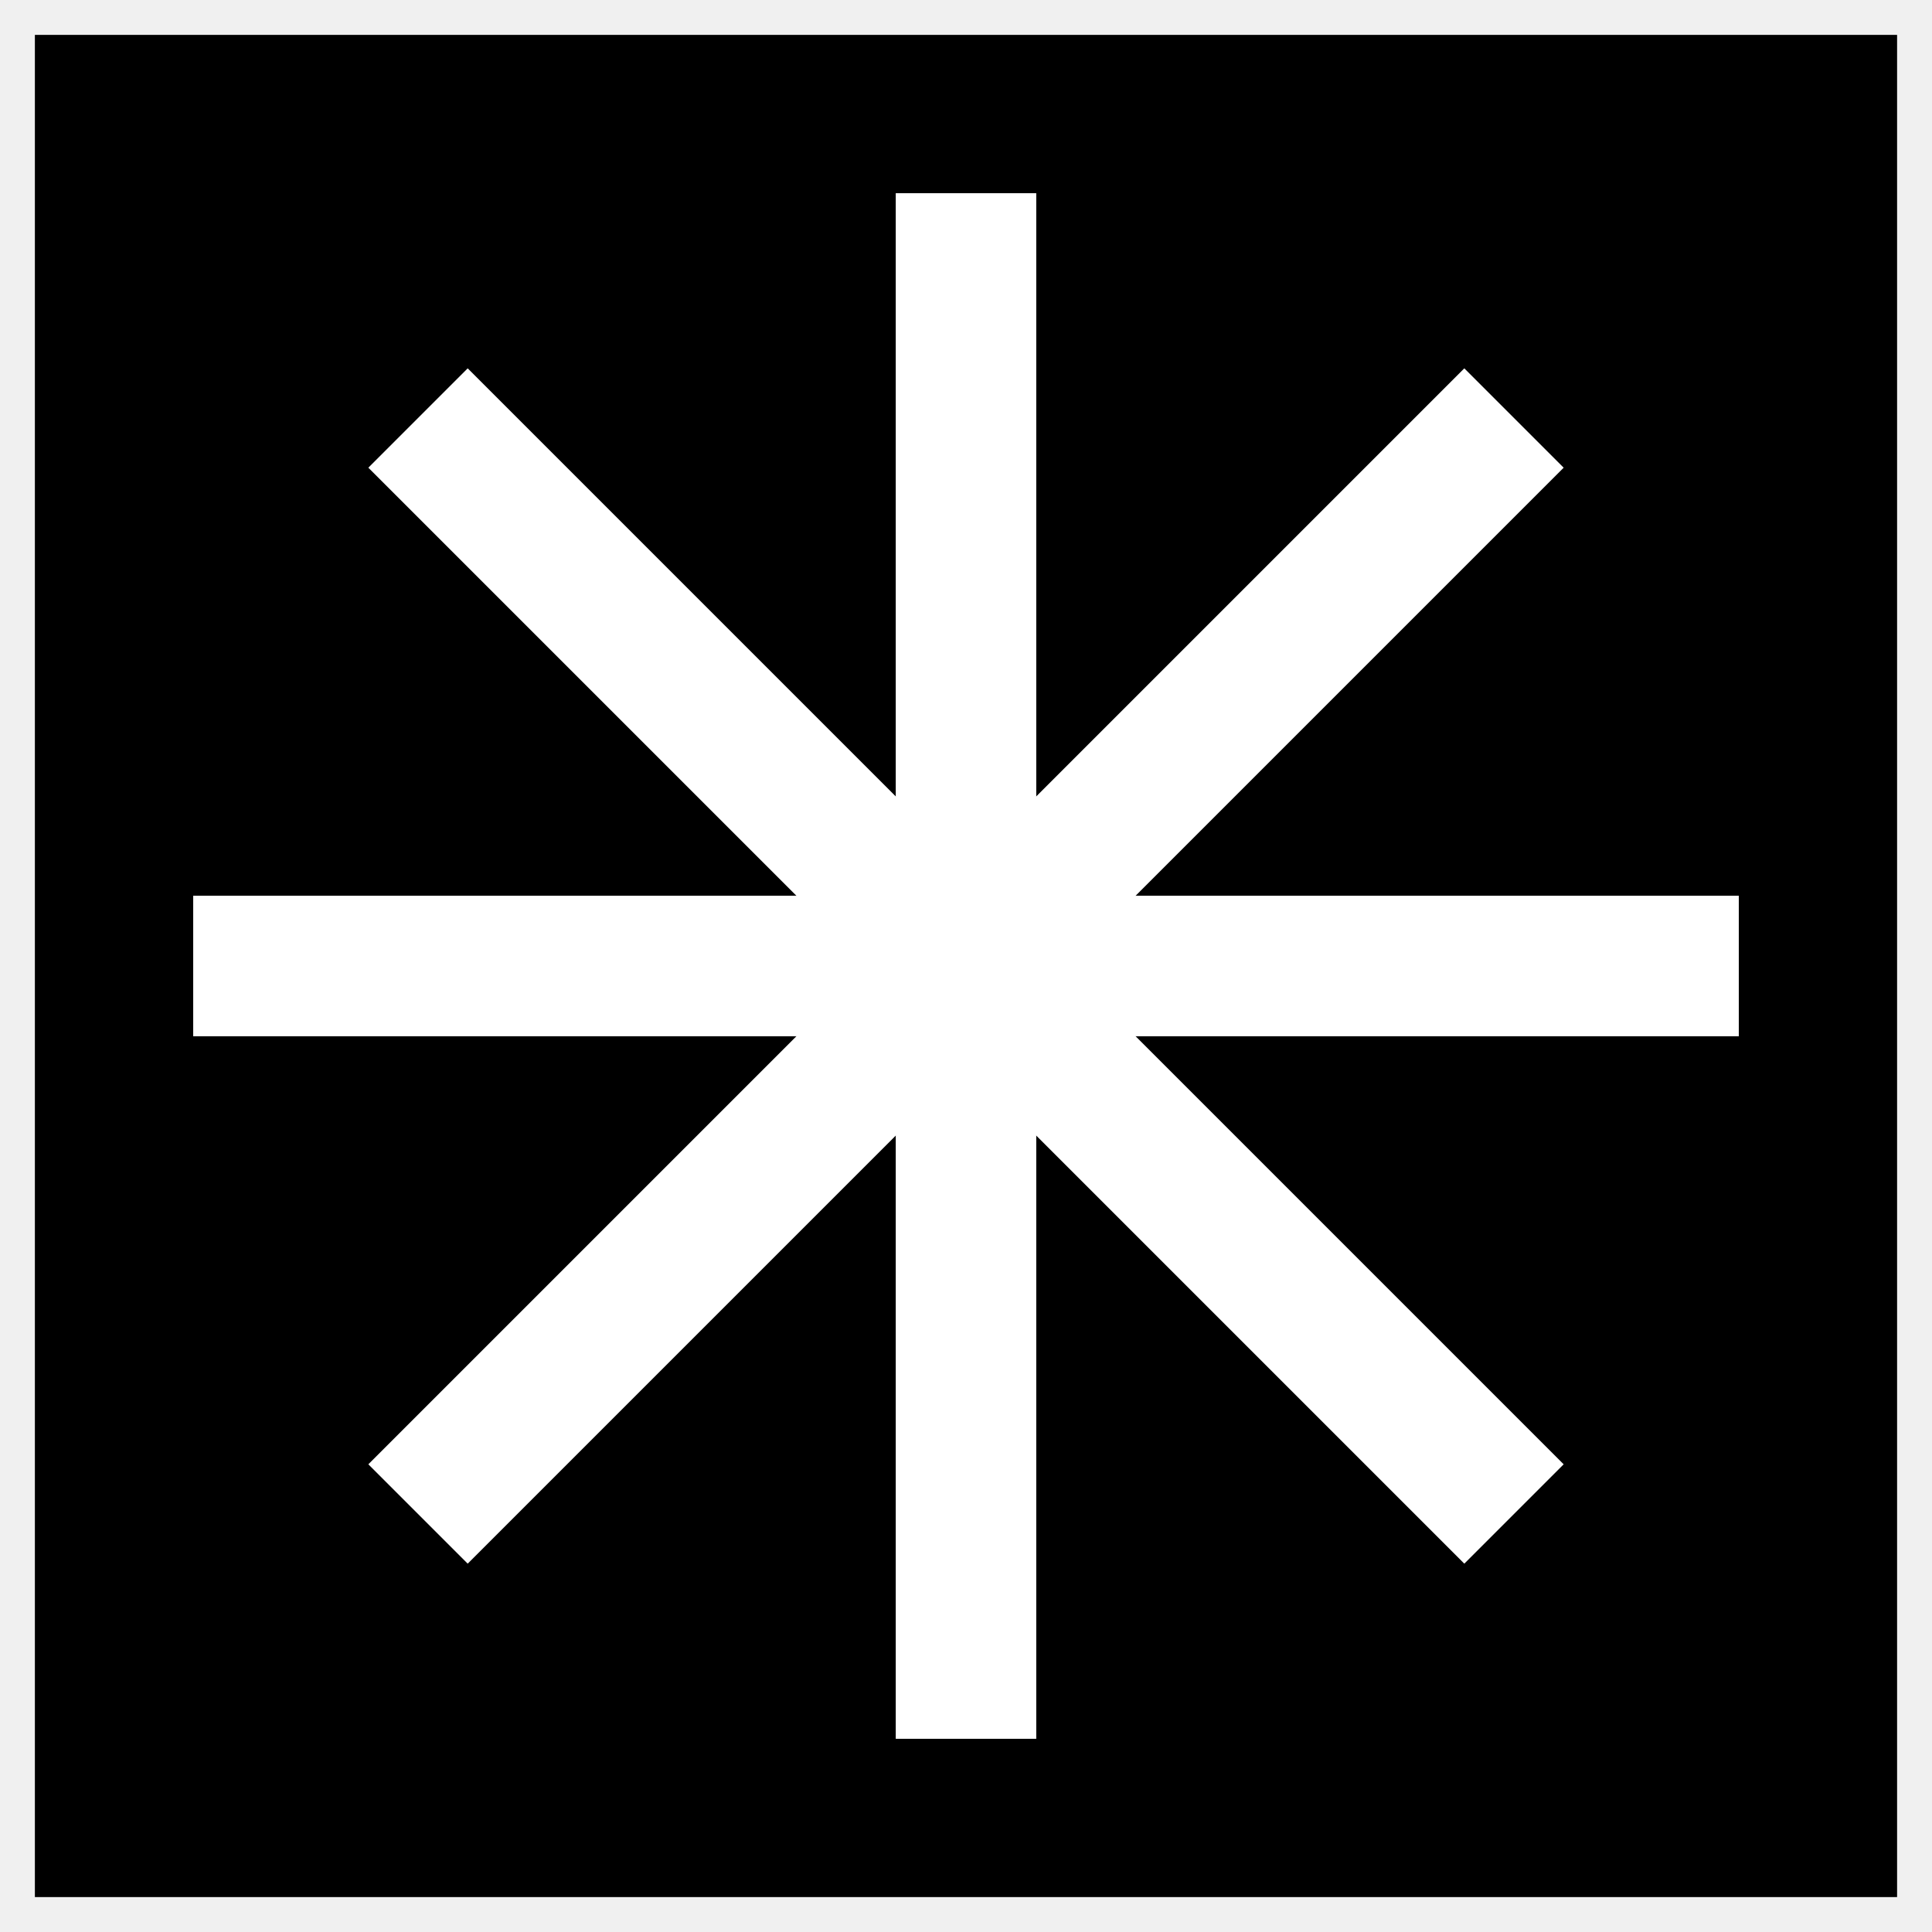
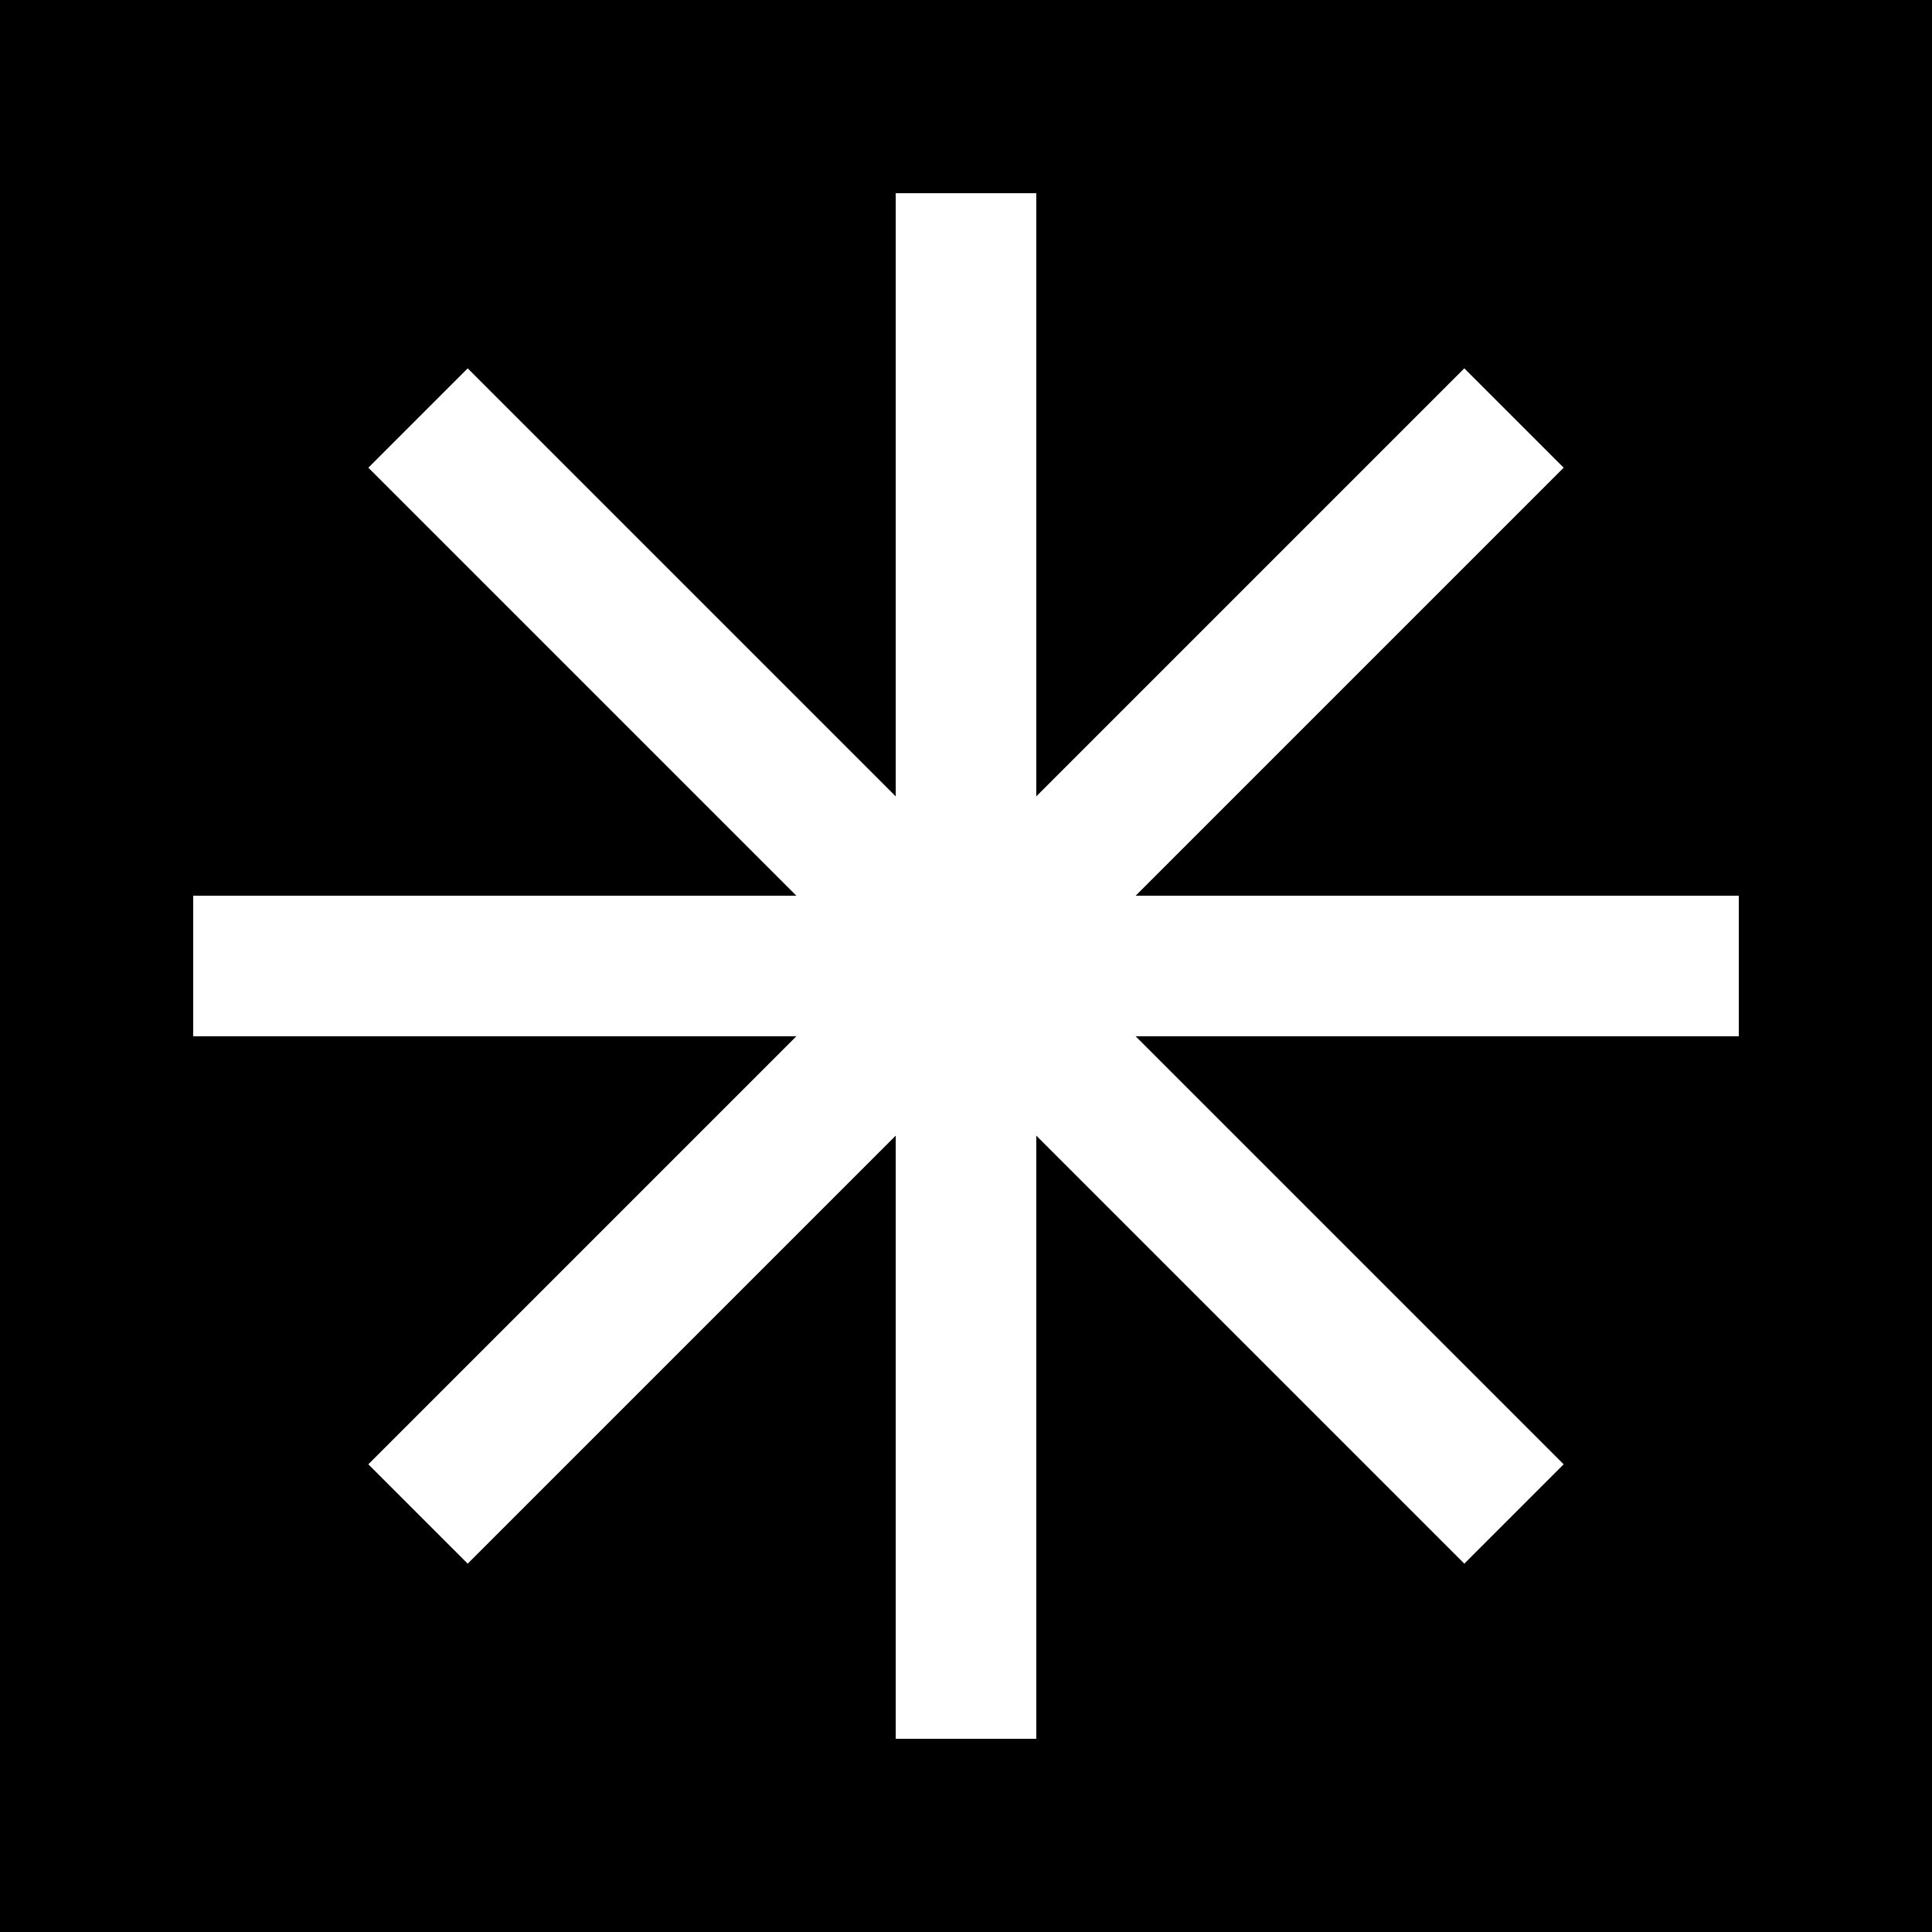
- <svg xmlns="http://www.w3.org/2000/svg" version="1.1" width="55" height="55" id="svg3877">
-   <defs id="defs3889" />
-   <rect width="53.013" height="53.013" x="0.993" y="0.993" id="rect2991" style="fill:#000000;fill-opacity:1;stroke:none" />
-   <g transform="translate(5.5,5.5)" id="g3900">
-     <line id="line3879" style="fill:none;stroke:#ffffff;stroke-width:4" y2="22" x2="44" y1="22" x1="0" />
-     <line id="line3881" style="fill:none;stroke:#ffffff;stroke-width:4" y2="44" x2="22" y1="0" x1="22" />
-     <line id="line3883" style="fill:none;stroke:#ffffff;stroke-width:4" y2="37.6" x2="37.6" y1="6.4" x1="6.4" />
-     <line id="line3885" style="fill:none;stroke:#ffffff;stroke-width:4" y2="6.4" x2="37.6" y1="37.6" x1="6.4" />
+ <svg xmlns="http://www.w3.org/2000/svg" version="1.1" width="55" height="55">
+   <rect width="55" height="55" x="0" y="0" style="fill:#000000;fill-opacity:1;stroke:none" />
+   <g transform="translate(5.5,5.5)">
+     <line style="fill:none;stroke:#ffffff;stroke-width:4" y2="22" x2="44" y1="22" x1="0" />
+     <line style="fill:none;stroke:#ffffff;stroke-width:4" y2="44" x2="22" y1="0" x1="22" />
+     <line style="fill:none;stroke:#ffffff;stroke-width:4" y2="37.6" x2="37.6" y1="6.4" x1="6.4" />
+     <line style="fill:none;stroke:#ffffff;stroke-width:4" y2="6.4" x2="37.6" y1="37.6" x1="6.4" />
  </g>
</svg>
